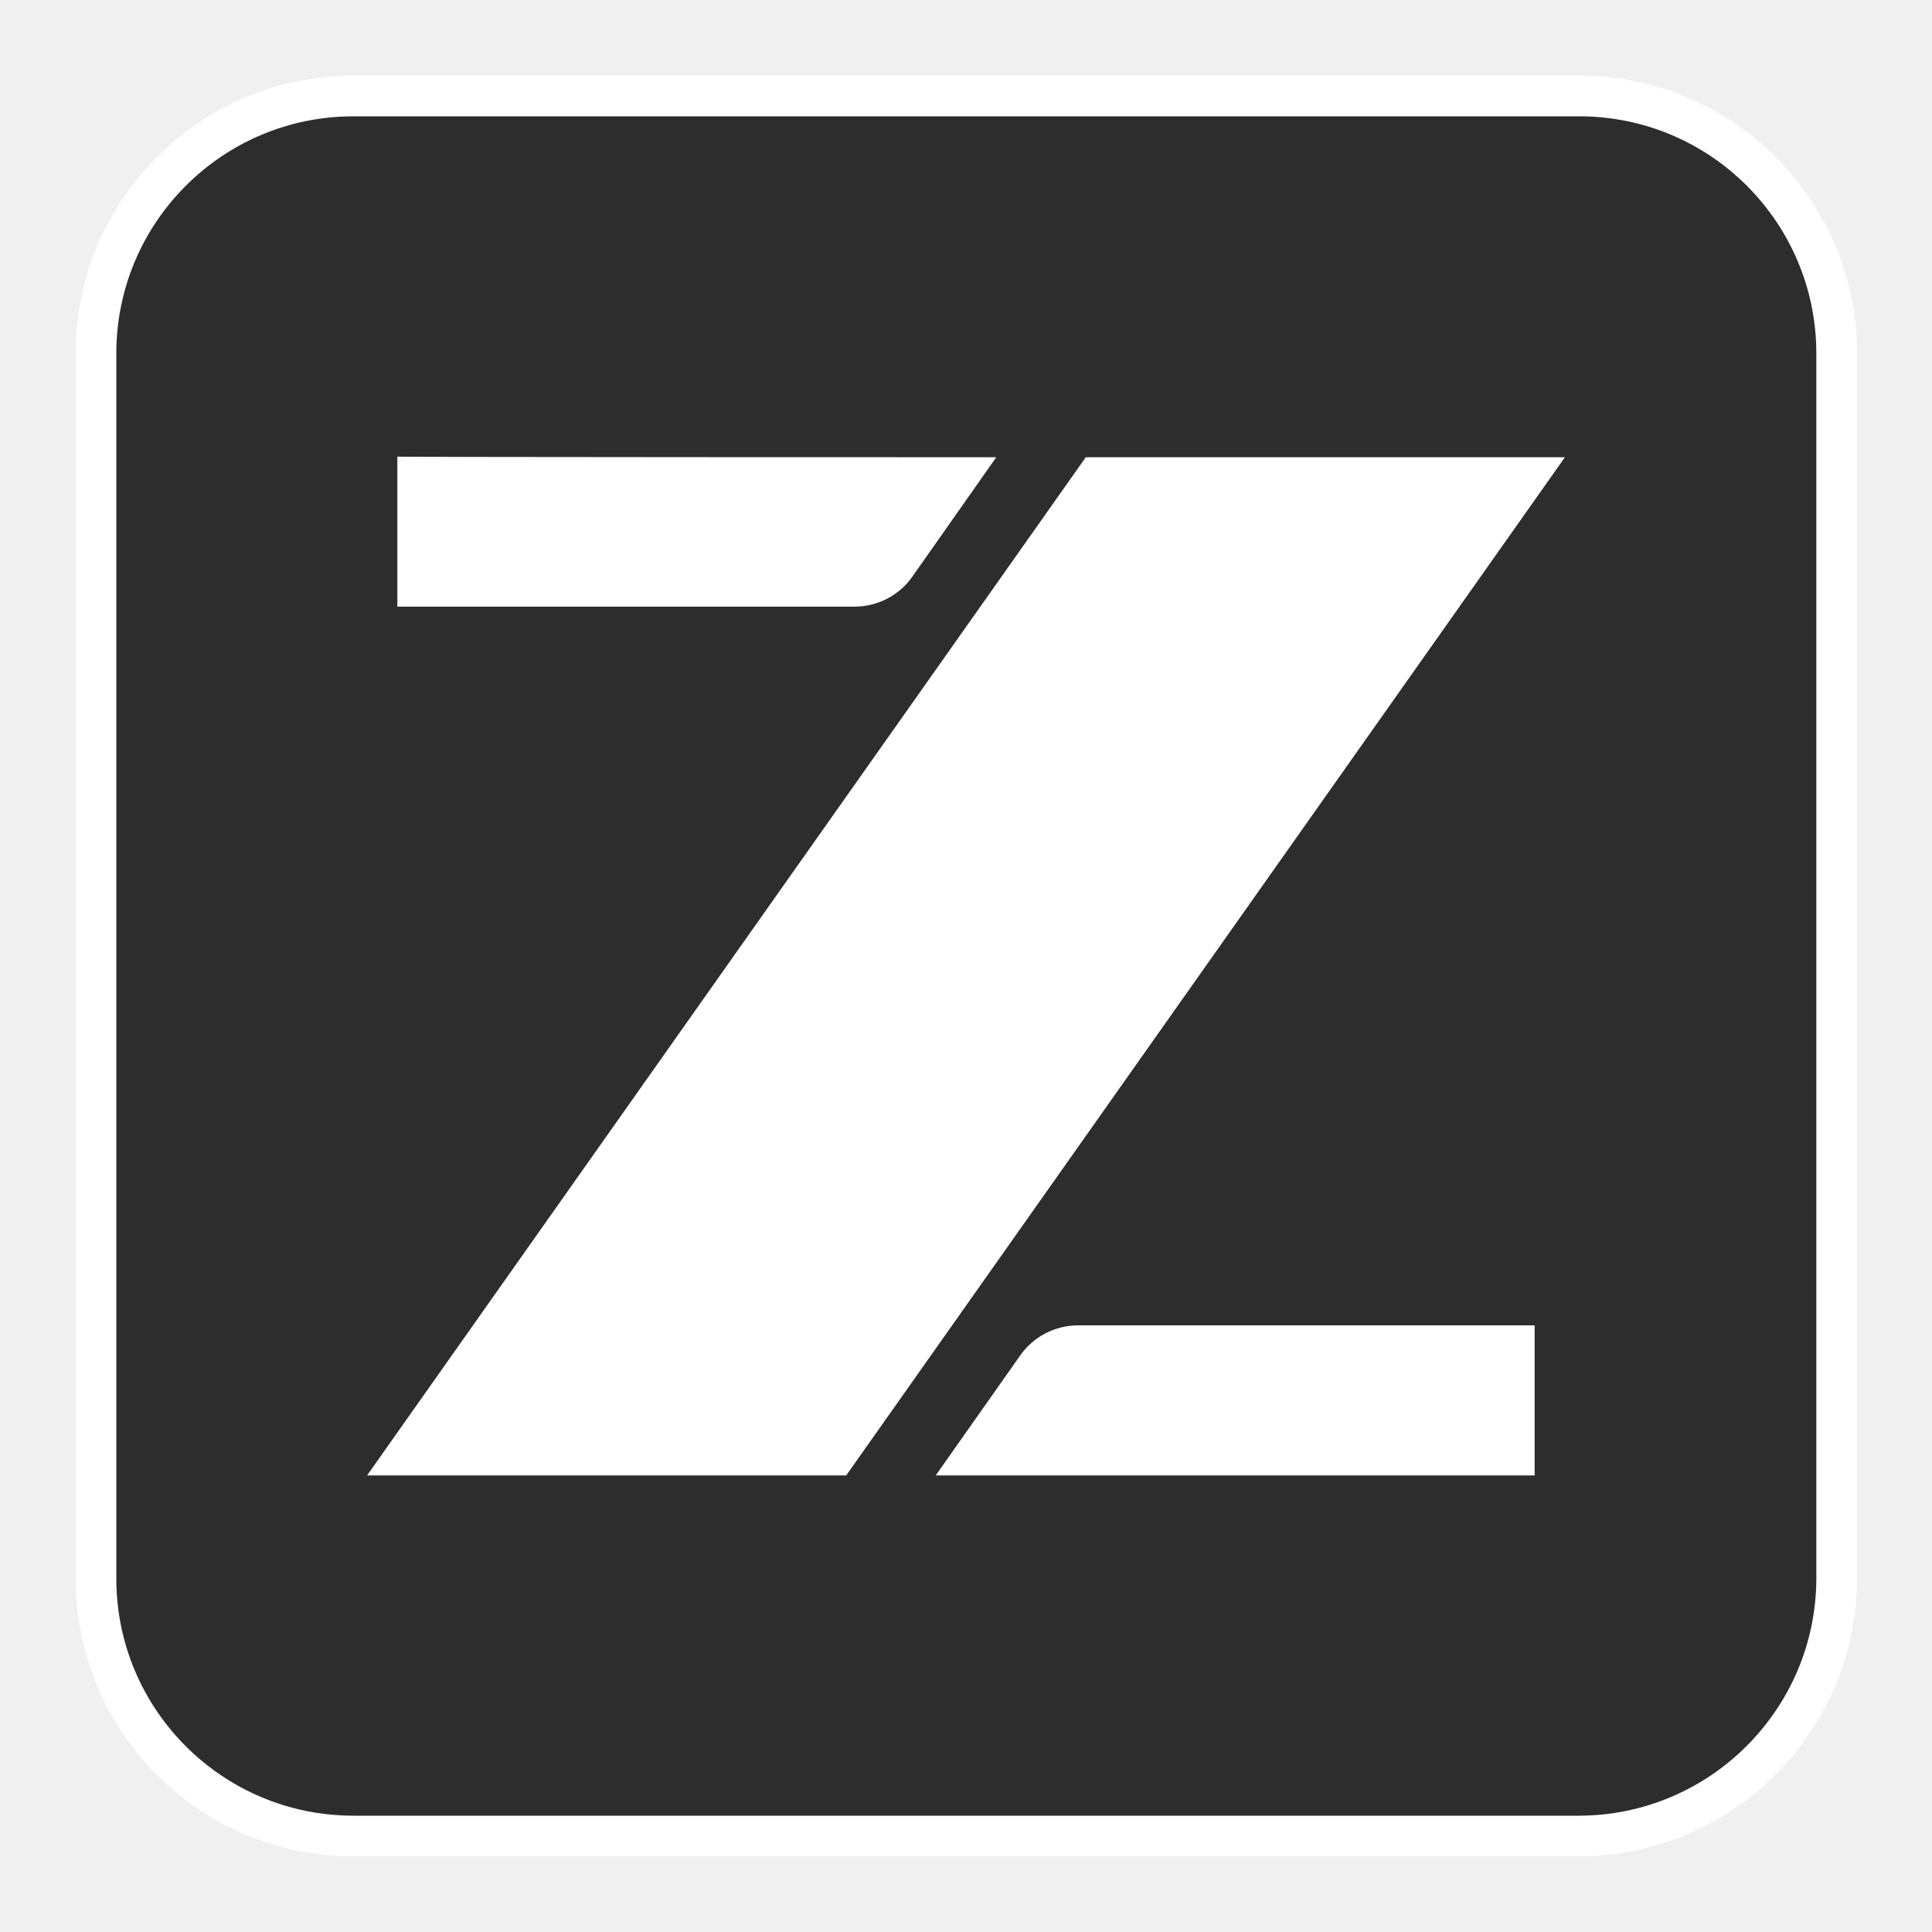
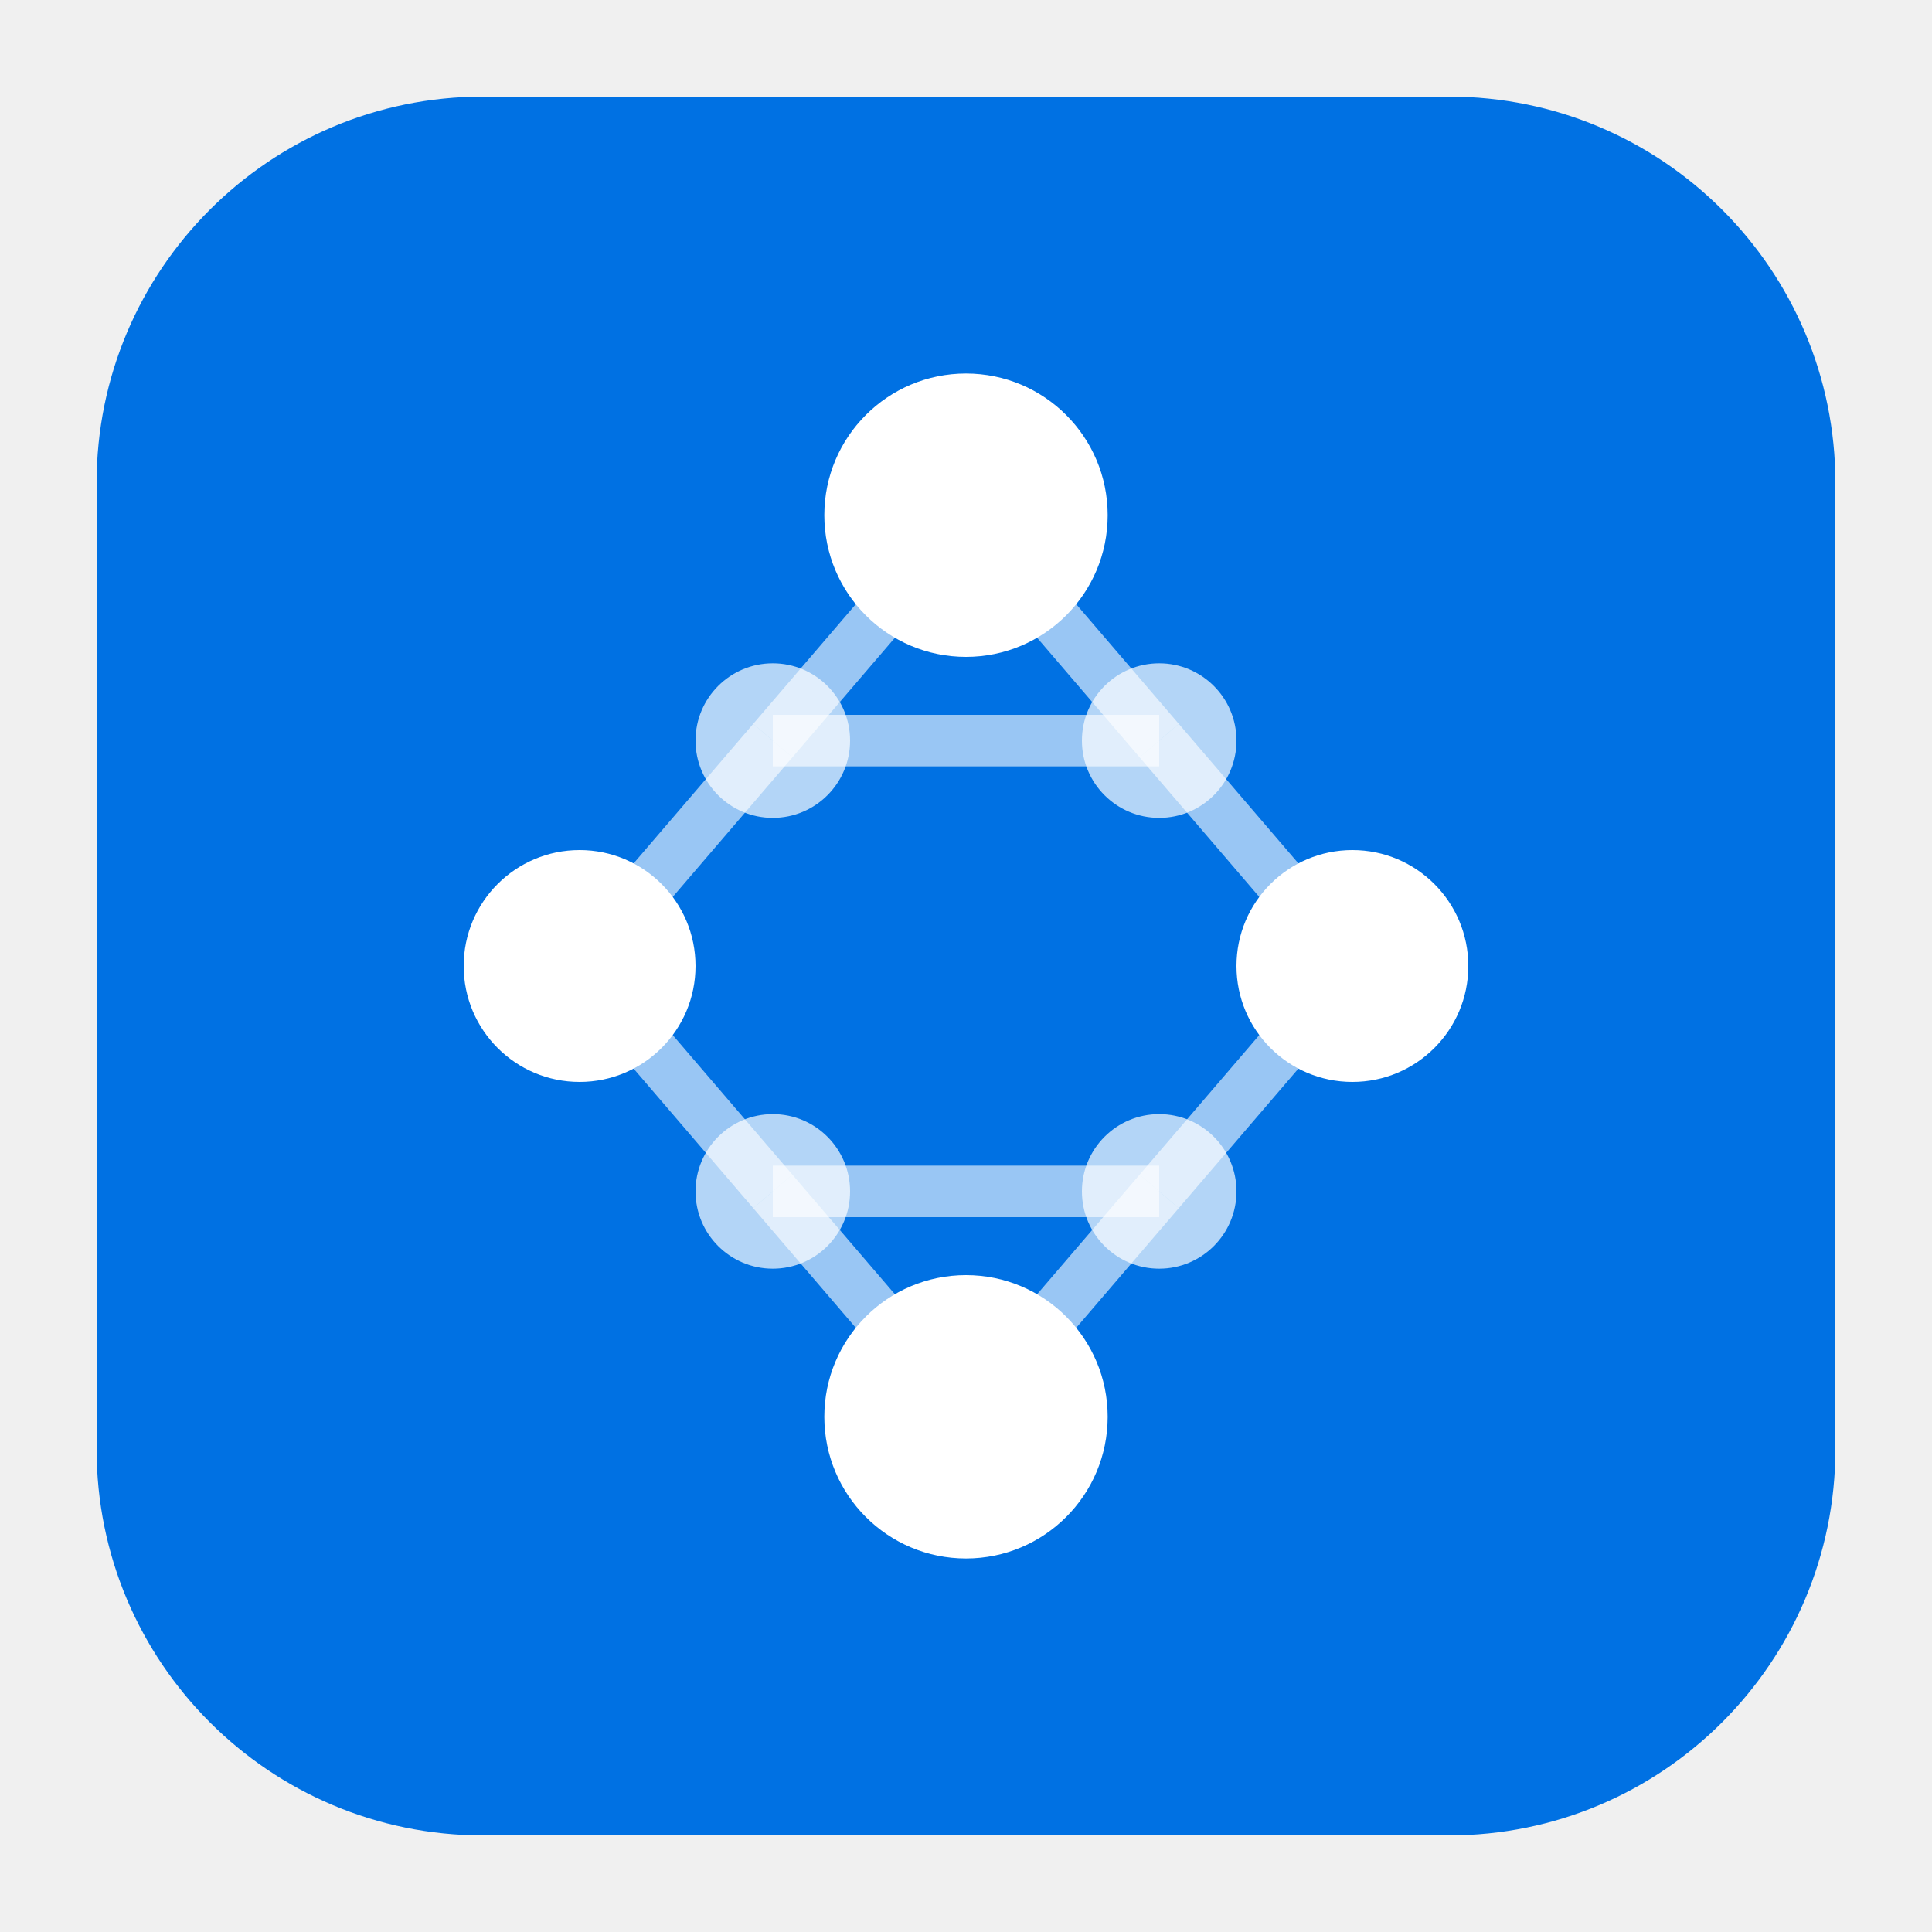
- <svg xmlns="http://www.w3.org/2000/svg" version="1.1" x="0px" y="0px" viewBox="0 0 30 30" style="enable-background:new 0 0 30 30;" xml:space="preserve">
+ <svg xmlns="http://www.w3.org/2000/svg" version="1.1" viewBox="0 0 30 30" style="enable-background:new 0 0 30 30;">
  <defs>
    <style type="text/css">
-     .st194{fill:#2D2D2D;stroke:#FFFFFF;stroke-width:0.632;stroke-miterlimit:10;}
-     .st23{fill:#FFFFFF;}
- 
-     .z-breathe {
-       animation: breathe 2.5s ease-in-out infinite;
-     }
- 
-     @keyframes breathe {
-       0%, 100% { opacity: 0.7; }
-       50% { opacity: 1; }
-     }
-   </style>
+       .bg{fill:#0071e3;}
+       .node{fill:#ffffff;}
+       .line{stroke:#ffffff;stroke-width:0.8;fill:none;opacity:0.6;}
+     </style>
  </defs>
-   <g>
-     <path class="st194" d="M24.51,28.51H5.49c-2.21,0-4-1.79-4-4V5.49c0-2.21,1.79-4,4-4h19.03c2.21,0,4,1.79,4,4v19.03     C28.51,26.72,26.72,28.51,24.51,28.51z" />
-     <g class="z-breathe">
-       <path class="st23" d="M15.47,7.1l-1.3,1.85c-0.2,0.29-0.54,0.47-0.9,0.47h-7.1V7.09C6.16,7.1,15.47,7.1,15.47,7.1z" />
-       <polygon class="st23" points="24.3,7.1 13.14,22.91 5.7,22.91 16.86,7.1" />
-       <path class="st23" d="M14.53,22.91l1.31-1.86c0.2-0.29,0.54-0.47,0.9-0.47h7.09v2.33H14.53z" />
-     </g>
-   </g>
+   <rect x="1.5" y="1.5" width="27" height="27" rx="6" class="bg" />
+   <circle cx="15" cy="8" r="2.2" class="node" />
+   <circle cx="9" cy="15" r="1.8" class="node" />
+   <circle cx="21" cy="15" r="1.8" class="node" />
+   <circle cx="15" cy="22" r="2.2" class="node" />
+   <circle cx="12" cy="11.5" r="1.2" class="node" opacity="0.7" />
+   <circle cx="18" cy="11.5" r="1.2" class="node" opacity="0.7" />
+   <circle cx="12" cy="18.5" r="1.2" class="node" opacity="0.7" />
+   <circle cx="18" cy="18.5" r="1.2" class="node" opacity="0.7" />
+   <line x1="15" y1="8" x2="12" y2="11.5" class="line" />
+   <line x1="15" y1="8" x2="18" y2="11.5" class="line" />
+   <line x1="12" y1="11.5" x2="9" y2="15" class="line" />
+   <line x1="18" y1="11.5" x2="21" y2="15" class="line" />
+   <line x1="9" y1="15" x2="12" y2="18.5" class="line" />
+   <line x1="21" y1="15" x2="18" y2="18.5" class="line" />
+   <line x1="12" y1="18.5" x2="15" y2="22" class="line" />
+   <line x1="18" y1="18.5" x2="15" y2="22" class="line" />
+   <line x1="12" y1="11.5" x2="18" y2="11.5" class="line" />
+   <line x1="12" y1="18.5" x2="18" y2="18.5" class="line" />
</svg>
